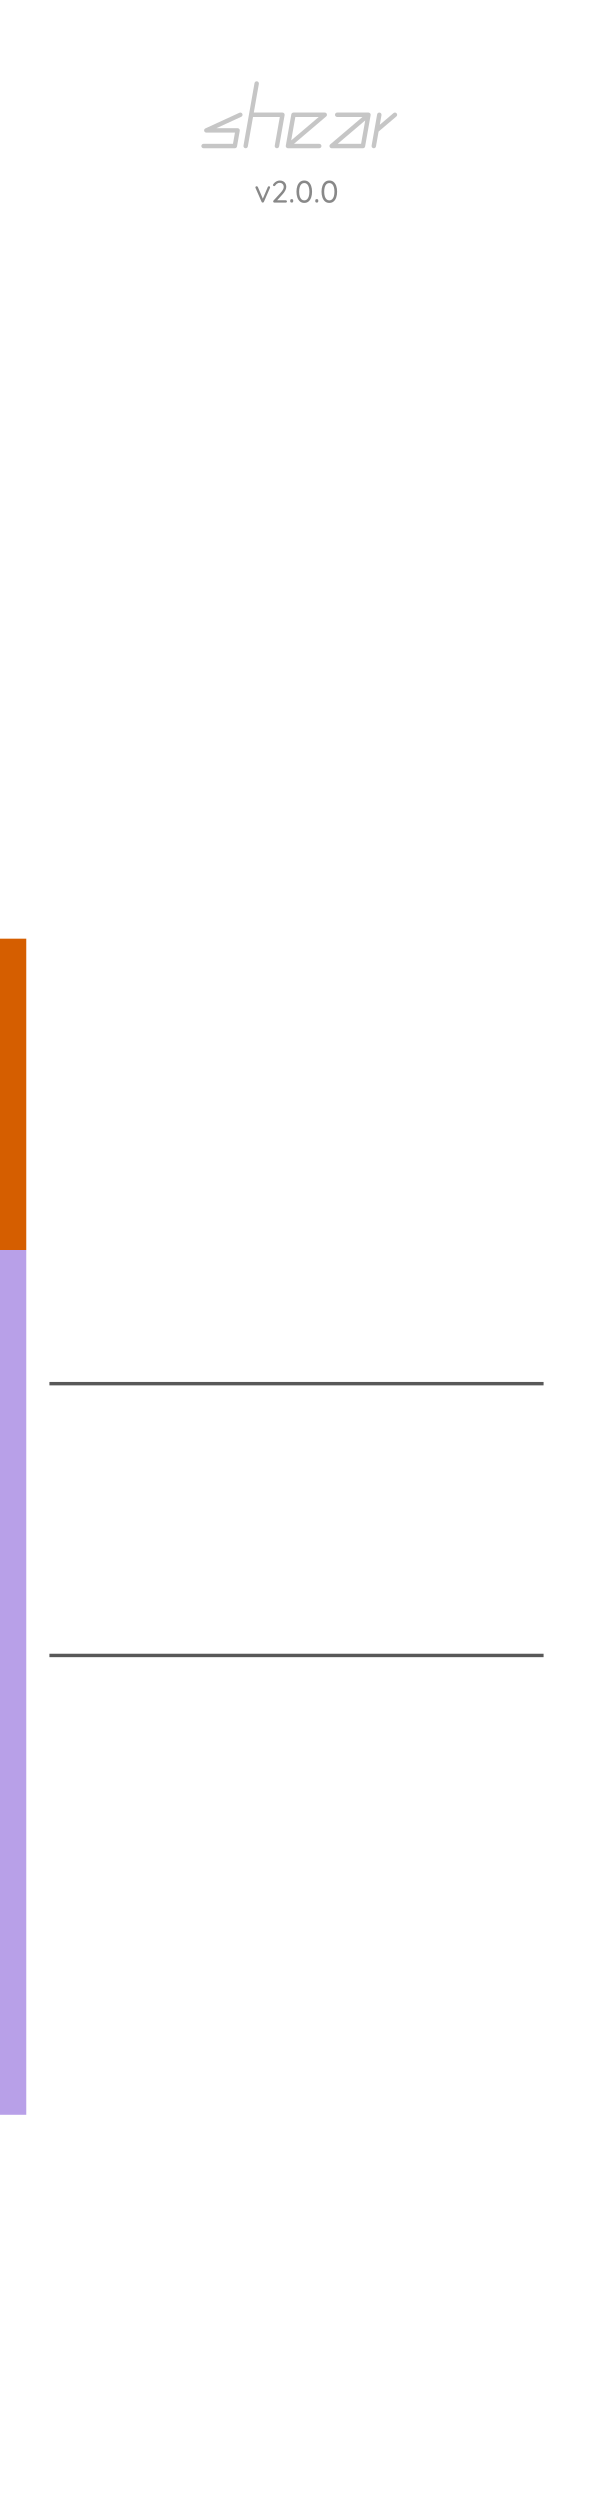
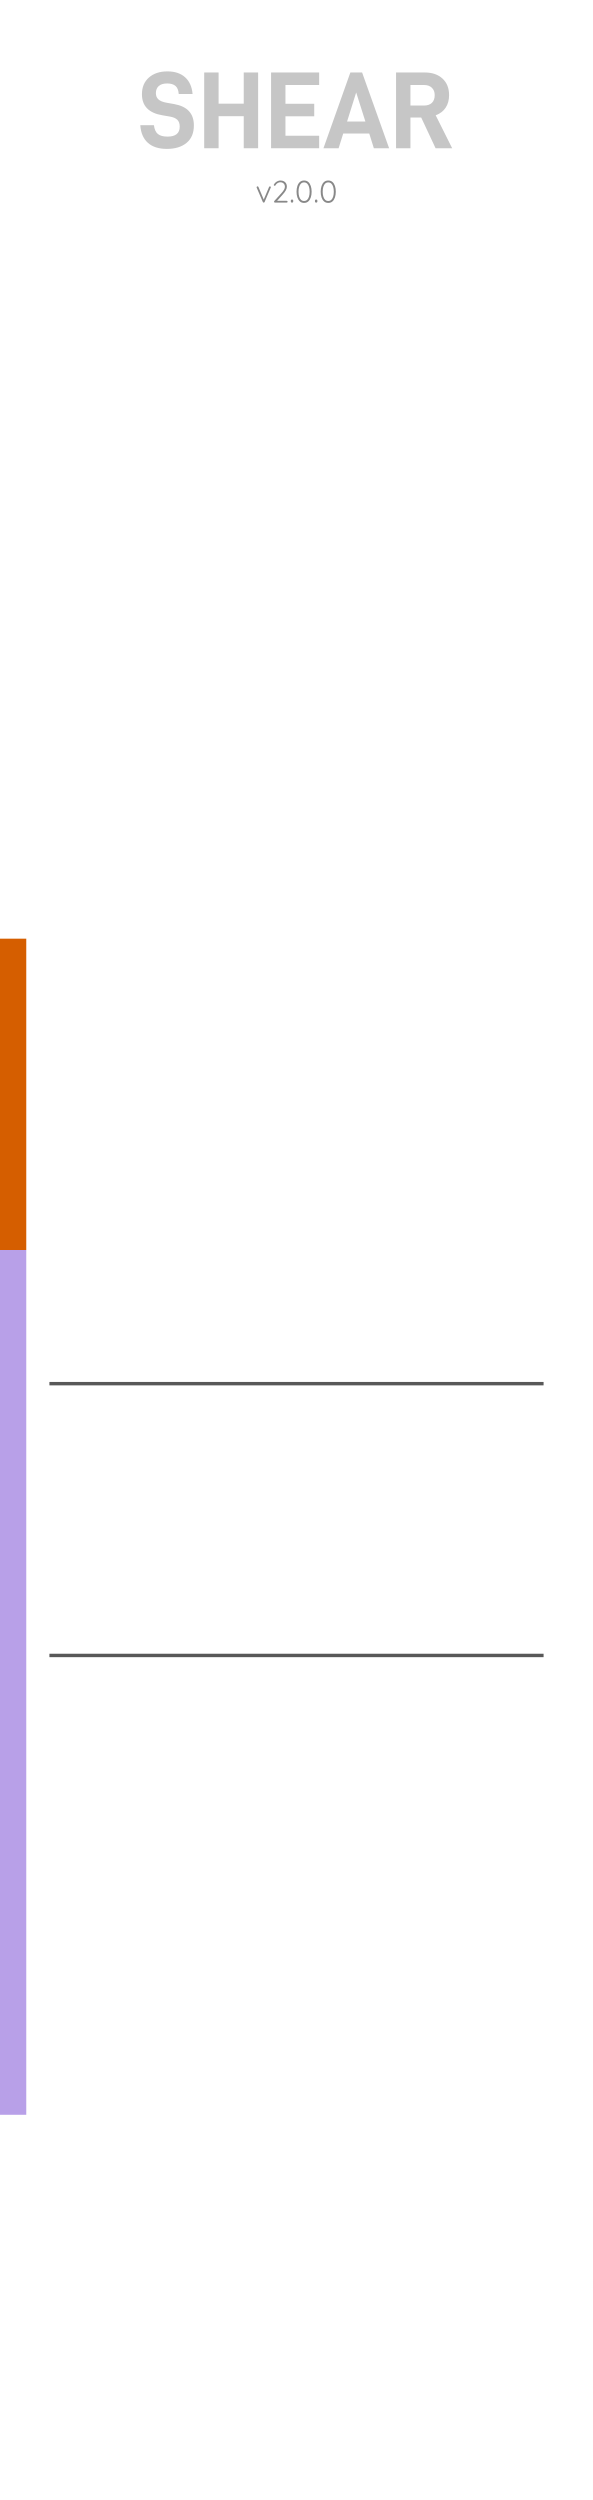
<svg xmlns="http://www.w3.org/2000/svg" width="30.48mm" height="128.5mm" viewBox="0 0 30.48 128.5">
  <rect width="30.48" height="128.5" fill="#ffffff" />
  <g id="palette-badge">
    <rect x="0.000" y="19.800" width="1.350" height="28.448" fill="#FFFFFF" stroke="none" />
    <rect x="0.000" y="48.248" width="1.350" height="16.002" fill="#D55E00" stroke="none" />
    <rect x="0.000" y="64.250" width="1.350" height="44.450" fill="#B8A0E8" stroke="none" />
  </g>
  <line x1="2.54" y1="71.12" x2="27.94" y2="71.12" stroke="#585858" stroke-width="0.176" />
  <line x1="2.54" y1="85.09" x2="27.94" y2="85.09" stroke="#585858" stroke-width="0.176" />
-   <g transform="translate(10.186, 7.620) scale(0.0048, -0.0048)">
-     <path d="M473.088 368.415C467.63 380.302 453.558 385.512 441.683 380.048L77.317 212.624C67.205 207.976 61.694 196.918 64.068 186.043C66.448 175.174 76.074 167.424 87.203 167.424H393.825L372.655 47.36H57.68C44.603 47.36 34 36.757 34 23.68C34 10.603 44.603 1.52587890625e-05 57.68 1.52587890625e-05H392.529C404.019 1.52587890625e-05 413.853 8.253 415.848 19.572L445.365 186.996C446.578 193.887 444.684 200.967 440.185 206.331C435.686 211.694 429.043 214.79 422.046 214.79H195.451L461.455 337.015C473.337 342.473 478.547 356.534 473.088 368.415Z" fill="#c6c6c6" />
+   <g transform="translate(7.070, 7.620) scale(0.005644, -0.005644)">
+     <path d="M 94.0 49.5 Q 156.0 -6.0 267.0 -6.0 Q 380.0 -6.0 446.5 49.0 C 490.8 85.7 513.0 138.7 513.0 208.0 Q 513.0 370.0 335.0 402.0 L 262.0 415.0 Q 213.0 424.0 190.0 445.0 C 174.7 459.0 167.0 478.0 167.0 502.0 Q 167.0 543.0 193.0 566.5 C 210.3 582.2 236.0 590.0 270.0 590.0 C 303.3 590.0 328.7 582.3 346.0 567.0 C 363.3 551.7 373.0 527.3 375.0 494.0 H 501.0 Q 493.0 592.0 433.5 646.0 Q 374.0 700.0 272.0 700.0 Q 167.0 700.0 103.5 644.0 C 61.2 606.7 40.0 556.0 40.0 492.0 Q 40.0 331.0 227.0 300.0 L 292.0 289.0 Q 340.0 281.0 362.0 259.5 C 376.7 245.2 384.0 224.3 384.0 197.0 C 384.0 136.3 347.0 106.0 273.0 106.0 Q 215.0 106.0 185.5 129.5 C 165.8 145.2 153.7 172.0 149.0 210.0 H 25.0 Q 32.0 105.0 94.0 49.5 Z" fill="#c6c6c6" />
  </g>
-   <g transform="translate(12.350, 7.620) scale(0.0048, -0.0048)">
-     <path d="M469.71 373.755C465.21 379.118 458.568 382.215 451.571 382.215H144.949L199.087 689.269C201.361 702.151 192.759 714.429 179.883 716.702C167.001 718.94 154.723 710.373 152.449 697.491L34.363 27.8C32.095 14.918 40.691 2.64 53.573 0.367C54.964 0.124 56.35 0.006 57.711 0.006C68.983 0.006 78.982 8.087 81.007 19.578L136.602 334.854H423.356L369.217 27.8C366.95 14.924 375.546 2.64 388.428 0.367C389.819 0.124 391.204 0.006 392.566 0.006C403.837 0.006 413.836 8.087 415.861 19.578L474.901 354.426C476.109 361.311 474.209 368.391 469.71 373.755Z" fill="#c6c6c6" />
+   <g transform="translate(10.163, 7.620) scale(0.005644, -0.005644)">
+     <path d="M 550.0 690.0 H 419.0 V 406.0 H 190.0 V 690.0 H 59.0 V 0.0 H 190.0 V 292.0 H 419.0 V 0.0 H 550.0 Z" fill="#c6c6c6" />
  </g>
-   <g transform="translate(14.515, 7.620) scale(0.0048, -0.0048)">
-     <path d="M475.793 366.704C472.371 376.022 463.497 382.215 453.569 382.215H118.72C107.23 382.215 97.391 373.962 95.401 362.649L36.391 27.984C36.284 27.427 36.207 26.871 36.142 26.309C36.071 25.687 36.029 25.059 36.012 24.438C35.834 18.766 37.675 13.018 41.636 8.353C45.673 3.605 51.173 0.847 56.915 0.172C56.927 0.184 56.939 0.166 56.951 0.172C57.359 0.124 57.78 0.083 58.194 0.059C58.2 0.059 58.2 0.059 58.2 0.059C58.218 0.059 58.235 0.059 58.247 0.059C58.727 0.03 59.206 0.018 59.686 0.018C59.739 0.018 59.792 0.018 59.84 0.018H394.517C407.594 0.018 418.197 10.621 418.197 23.698C418.197 36.775 407.594 47.378 394.517 47.378H124.084L468.896 340.502C476.468 346.919 479.22 357.38 475.793 366.704ZM94.413 84.289 138.594 334.848H389.153Z" fill="#c6c6c6" />
+   <g transform="translate(13.600, 7.620) scale(0.005644, -0.005644)">
+     <path d="M 190.0 576.0 H 497.0 V 690.0 H 59.0 V 0.0 H 497.0 V 114.0 H 190.0 V 291.0 H 452.0 V 405.0 H 190.0 Z" fill="#c6c6c6" />
  </g>
-   <g transform="translate(16.771, 7.620) scale(0.0048, -0.0048)">
-     <path d="M469.613 373.867C465.564 378.627 460.047 381.386 454.298 382.049C453.89 382.096 453.469 382.138 453.055 382.161C453.049 382.161 453.037 382.161 453.031 382.161C452.493 382.197 451.948 382.197 451.403 382.209H116.721C103.643 382.209 93.041 371.606 93.041 358.529C93.041 345.451 103.643 334.848 116.721 334.848H387.153L42.341 41.724C34.782 35.295 32.029 24.829 35.456 15.51C38.878 6.192 47.752 1.52587890625e-05 57.68 1.52587890625e-05H392.529C404.019 1.52587890625e-05 413.859 8.253 415.848 19.566L474.858 354.231C474.965 354.799 475.048 355.367 475.107 355.947C475.172 356.534 475.214 357.12 475.231 357.706C475.231 357.712 475.231 357.723 475.231 357.735C475.427 363.419 473.586 369.196 469.613 373.867ZM372.655 47.366H122.096L416.836 297.925Z" fill="#c6c6c6" />
+   <g transform="translate(16.603, 7.620) scale(0.005644, -0.005644)">
+     <path d="M 421.0 134.0 463.0 0.0 H 602.0 L 356.0 690.0 H 249.0 L 4.0 0.0 H 142.0 L 184.0 134.0 Z M 386.0 243.0 H 219.0 L 302.0 508.0 Z" fill="#c6c6c6" />
  </g>
-   <g transform="translate(18.936, 7.620) scale(0.0048, -0.0048)">
-     <path d="M302.202 373.867C293.731 383.831 278.789 385.044 268.819 376.573L121.944 251.719L140.053 354.42C142.32 367.302 133.724 379.58 120.843 381.853C107.972 384.103 95.682 375.525 93.409 362.643L34.363 27.795C32.095 14.913 40.691 2.634 53.573 0.361C54.964 0.118 56.35 0.0 57.717 0.0C68.989 0.0 78.982 8.081 81.013 19.572L109.056 178.595L299.497 340.484C309.466 348.962 310.674 363.904 302.202 373.867Z" fill="#c6c6c6" />
+   <g transform="translate(20.024, 7.620) scale(0.005644, -0.005644)">
+     <path d="M 288.0 280.0 419.0 0.0 H 570.0 L 420.0 300.0 Q 479.0 322.0 510.5 369.0 Q 542.0 416.0 542.0 484.0 Q 542.0 579.0 482.0 634.5 Q 422.0 690.0 321.0 690.0 H 59.0 V 0.0 H 190.0 V 280.0 Z M 190.0 389.0 V 576.0 H 314.0 C 344.0 576.0 367.7 567.7 385.0 551.0 C 402.3 534.3 411.0 512.0 411.0 484.0 Q 411.0 438.0 385.5 413.5 C 368.5 397.2 344.7 389.0 314.0 389.0 Z" fill="#c6c6c6" />
  </g>
-   <g transform="translate(13.073, 10.414) scale(0.0016, -0.0016)">
-     <path d="M74 526Q86 526 97.0 519.5Q108 513 113 501L279 111L263 103L432 500Q443 527 469 526Q484 526 495.0 516.0Q506 506 506 491Q506 485 504.5 479.5Q503 474 501 470L308 26Q297 1 273 0Q260 -1 248.5 5.5Q237 12 232 26L39 469Q37 473 35.5 478.0Q34 483 34 490Q34 503 44.5 514.5Q55 526 74 526Z" fill="#888888" />
+   <g transform="translate(13.132, 10.414) scale(0.0016, -0.0016)">
+     <path d="M 67.0 522.0 Q 52.0 522.0 44.0 513.0 Q 36.0 504.0 36.0 493.0 Q 36.0 489.0 37.0 485.0 Q 38.0 481.0 39.0 479.0 L 236.0 19.0 Q 240.0 10.0 248.5 4.5 Q 257.0 -1.0 266.0 0.0 Q 285.0 1.0 293.0 19.0 L 489.0 479.0 Q 490.0 483.0 491.5 486.5 Q 493.0 490.0 493.0 496.0 Q 493.0 508.0 484.0 514.5 Q 475.0 521.0 465.0 521.0 Q 444.0 522.0 436.0 502.0 L 265.2 97.4 L 95.0 502.0 Q 91.0 512.0 83.0 517.0 Q 75.0 522.0 67.0 522.0 Z" fill="#888888" />
  </g>
-   <g transform="translate(13.937, 10.414) scale(0.0016, -0.0016)">
-     <path d="M469 75Q485 75 496.0 64.0Q507 53 507 37Q507 21 496.0 10.5Q485 0 469 0H106Q88 0 76.5 10.5Q65 21 65 39Q65 55 77 68L303 315Q353 369 378.5 416.5Q404 464 404 501Q404 562 367.5 598.5Q331 635 270 635Q243 635 216.0 623.5Q189 612 167.0 592.5Q145 573 131 549Q123 536 114.5 532.5Q106 529 97 529Q82 529 70.0 539.5Q58 550 58 564Q58 575 64.0 584.5Q70 594 80 606Q101 635 132.5 658.5Q164 682 201.5 696.0Q239 710 275 710Q339 710 386.5 685.0Q434 660 460.0 614.0Q486 568 486 506Q486 453 454.0 389.0Q422 325 360 259L185 65L175 75Z" fill="#888888" />
+   <g transform="translate(13.978, 10.414) scale(0.0016, -0.0016)">
+     <path d="M 474.0 58.0 H 166.7 L 351.0 265.0 Q 415.0 336.0 447.5 397.5 Q 480.0 459.0 480.0 511.0 Q 480.0 572.0 454.5 616.5 Q 429.0 661.0 382.5 685.5 Q 336.0 710.0 272.0 710.0 Q 234.0 710.0 194.5 694.5 Q 155.0 679.0 123.0 653.0 Q 91.0 627.0 73.0 596.0 Q 66.0 587.0 62.5 580.0 Q 59.0 573.0 59.0 566.0 Q 59.0 555.0 68.0 547.5 Q 77.0 540.0 89.0 540.0 Q 97.0 540.0 103.5 544.0 Q 110.0 548.0 116.0 558.0 Q 129.0 585.0 152.5 606.0 Q 176.0 627.0 206.5 640.0 Q 237.0 653.0 268.0 653.0 Q 336.0 653.0 376.0 613.0 Q 416.0 573.0 416.0 507.0 Q 416.0 467.0 388.5 416.5 Q 361.0 366.0 306.0 306.0 L 75.0 51.0 Q 67.0 41.0 67.0 30.0 Q 67.0 15.0 76.5 7.5 Q 86.0 0.0 99.0 0.0 H 474.0 Q 486.0 0.0 494.5 8.0 Q 503.0 16.0 503.0 29.0 Q 503.0 41.0 494.5 49.5 Q 486.0 58.0 474.0 58.0 Z" fill="#888888" />
  </g>
-   <g transform="translate(14.831, 10.414) scale(0.0016, -0.0016)">
-     <path d="M98 1Q77 1 65.5 13.0Q54 25 54 46V66Q54 88 65.5 100.0Q77 112 98 112H106Q128 112 139.0 100.0Q150 88 150 66V46Q150 25 139.0 13.0Q128 1 106 1Z" fill="#888888" />
+   <g transform="translate(14.865, 10.414) scale(0.0016, -0.0016)">
+     <path d="M 87.0 0.0 H 94.0 Q 111.0 0.0 120.0 11.0 Q 129.0 22.0 129.0 39.0 V 60.0 Q 129.0 78.0 120.0 88.0 Q 111.0 98.0 94.0 98.0 H 87.0 Q 70.0 98.0 61.0 88.0 Q 52.0 78.0 52.0 60.0 V 39.0 Q 52.0 22.0 61.0 11.0 Q 70.0 0.0 87.0 0.0 Z" fill="#888888" />
  </g>
-   <g transform="translate(15.158, 10.414) scale(0.0016, -0.0016)">
-     <path d="M301 -10Q218 -10 162.5 37.0Q107 84 78.5 166.0Q50 248 50 350Q50 454 78.5 535.0Q107 616 162.5 663.0Q218 710 301 710Q384 710 439.5 663.0Q495 616 523.0 535.0Q551 454 551 350Q551 248 523.0 166.0Q495 84 439.5 37.0Q384 -10 301 -10ZM301 71Q354 71 390.5 105.0Q427 139 446.0 201.5Q465 264 465 350Q465 437 446.0 499.5Q427 562 390.5 595.5Q354 629 301 629Q248 629 211.5 595.5Q175 562 155.5 499.5Q136 437 136 350Q136 264 155.5 201.5Q175 139 211.5 105.0Q248 71 301 71Z" fill="#888888" />
+   <g transform="translate(15.154, 10.414) scale(0.0016, -0.0016)">
+     <path d="M 297.0 -10.0 Q 379.0 -10.0 432.5 38.0 Q 486.0 86.0 513.0 167.5 Q 540.0 249.0 540.0 350.0 Q 540.0 452.0 513.0 533.5 Q 486.0 615.0 432.5 662.5 Q 379.0 710.0 297.0 710.0 Q 217.0 710.0 163.0 662.5 Q 109.0 615.0 82.0 533.5 Q 55.0 452.0 55.0 350.0 Q 55.0 249.0 82.0 167.5 Q 109.0 86.0 163.0 38.0 Q 217.0 -10.0 297.0 -10.0 Z M 297.0 52.0 Q 239.0 52.0 199.5 89.0 Q 160.0 126.0 139.5 193.5 Q 119.0 261.0 119.0 350.0 Q 119.0 440.0 139.5 507.5 Q 160.0 575.0 199.5 612.0 Q 239.0 649.0 297.0 649.0 Q 356.0 649.0 395.5 612.0 Q 435.0 575.0 455.5 507.5 Q 476.0 440.0 476.0 350.0 Q 476.0 261.0 455.5 193.5 Q 435.0 126.0 395.5 89.0 Q 356.0 52.0 297.0 52.0 Z" fill="#888888" />
  </g>
-   <g transform="translate(16.119, 10.414) scale(0.0016, -0.0016)">
-     <path d="M98 1Q77 1 65.5 13.0Q54 25 54 46V66Q54 88 65.5 100.0Q77 112 98 112H106Q128 112 139.0 100.0Q150 88 150 66V46Q150 25 139.0 13.0Q128 1 106 1Z" fill="#888888" />
+   <g transform="translate(16.106, 10.414) scale(0.0016, -0.0016)">
+     <path d="M 87.0 0.0 H 94.0 Q 111.0 0.0 120.0 11.0 Q 129.0 22.0 129.0 39.0 V 60.0 Q 129.0 78.0 120.0 88.0 Q 111.0 98.0 94.0 98.0 H 87.0 Q 70.0 98.0 61.0 88.0 Q 52.0 78.0 52.0 60.0 V 39.0 Q 52.0 22.0 61.0 11.0 Q 70.0 0.0 87.0 0.0 Z" fill="#888888" />
  </g>
-   <g transform="translate(16.446, 10.414) scale(0.0016, -0.0016)">
-     <path d="M301 -10Q218 -10 162.5 37.0Q107 84 78.5 166.0Q50 248 50 350Q50 454 78.5 535.0Q107 616 162.5 663.0Q218 710 301 710Q384 710 439.5 663.0Q495 616 523.0 535.0Q551 454 551 350Q551 248 523.0 166.0Q495 84 439.5 37.0Q384 -10 301 -10ZM301 71Q354 71 390.5 105.0Q427 139 446.0 201.5Q465 264 465 350Q465 437 446.0 499.5Q427 562 390.5 595.5Q354 629 301 629Q248 629 211.5 595.5Q175 562 155.5 499.5Q136 437 136 350Q136 264 155.5 201.5Q175 139 211.5 105.0Q248 71 301 71Z" fill="#888888" />
+   <g transform="translate(16.396, 10.414) scale(0.0016, -0.0016)">
+     <path d="M 297.0 -10.0 Q 379.0 -10.0 432.5 38.0 Q 486.0 86.0 513.0 167.5 Q 540.0 249.0 540.0 350.0 Q 540.0 452.0 513.0 533.5 Q 486.0 615.0 432.5 662.5 Q 379.0 710.0 297.0 710.0 Q 217.0 710.0 163.0 662.5 Q 109.0 615.0 82.0 533.5 Q 55.0 452.0 55.0 350.0 Q 55.0 249.0 82.0 167.5 Q 109.0 86.0 163.0 38.0 Q 217.0 -10.0 297.0 -10.0 Z M 297.0 52.0 Q 239.0 52.0 199.5 89.0 Q 160.0 126.0 139.5 193.5 Q 119.0 261.0 119.0 350.0 Q 119.0 440.0 139.5 507.5 Q 160.0 575.0 199.5 612.0 Q 239.0 649.0 297.0 649.0 Q 356.0 649.0 395.5 612.0 Q 435.0 575.0 455.5 507.5 Q 476.0 440.0 476.0 350.0 Q 476.0 261.0 455.5 193.5 Q 435.0 126.0 395.5 89.0 Q 356.0 52.0 297.0 52.0 Z" fill="#888888" />
  </g>
-   <g transform="translate(6.687, 13.070) scale(0.003, -0.003)">
-     <path d="M547 703Q562 703 573.5 692.0Q585 681 585 667Q585 654 576 642L356 345L311 408L515 684Q528 703 547 703ZM79 703Q100 703 112 686L576 61Q584 49 584 36Q584 18 571.0 7.0Q558 -4 544 -4Q524 -4 511 13L47 639Q39 649 39 663Q39 680 51.5 691.5Q64 703 79 703ZM75 -4Q59 -4 48.5 7.5Q38 19 38 31Q38 45 48 58L269 359L312 293L107 14Q95 -4 75 -4Z" fill="#ffffff" />
+   <g transform="translate(6.888, 13.070) scale(0.003528, -0.003528)">
+     <path d="M 147.0 358.0 6.0 0.0 H 127.0 L 208.0 241.0 L 288.0 0.0 H 409.0 L 268.0 358.0 L 399.0 690.0 H 278.0 L 208.0 474.0 L 137.0 690.0 H 16.0 Z" fill="#ffffff" />
  </g>
-   <g transform="translate(22.002, 13.070) scale(0.003, -0.003)">
-     <path d="M514 704Q531 704 542.5 691.5Q554 679 554 663Q554 657 552.5 650.5Q551 644 547 638L315 315L328 364V41Q328 24 316.5 12.0Q305 0 289 0Q271 0 259.5 12.0Q248 24 248 41V356L255 330L30 634Q24 642 21.5 649.5Q19 657 19 664Q19 681 33.0 692.5Q47 704 61 704Q81 704 94 685L301 401L282 404L481 684Q494 704 514 704Z" fill="#ffffff" />
+   <g transform="translate(22.128, 13.070) scale(0.003528, -0.003528)">
+     <path d="M 269.0 269.0 409.0 690.0 H 273.0 L 207.0 426.0 L 141.0 690.0 H 6.0 L 146.0 271.0 V 0.0 H 269.0 Z" fill="#ffffff" />
  </g>
-   <g transform="translate(4.967, 74.210) scale(0.0024, -0.0024)">
-     <path d="M547 703Q562 703 573.5 692.0Q585 681 585 667Q585 654 576 642L356 345L311 408L515 684Q528 703 547 703ZM79 703Q100 703 112 686L576 61Q584 49 584 36Q584 18 571.0 7.0Q558 -4 544 -4Q524 -4 511 13L47 639Q39 649 39 663Q39 680 51.5 691.5Q64 703 79 703ZM75 -4Q59 -4 48.5 7.5Q38 19 38 31Q38 45 48 58L269 359L312 293L107 14Q95 -4 75 -4Z" fill="#ffffff" />
+   <g transform="translate(5.515, 74.210) scale(0.002822, -0.002822)">
+     <path d="M 166.0 358.0 9.0 0.0 H 91.0 L 208.0 286.0 L 324.0 0.0 H 407.0 L 249.0 359.0 L 394.0 690.0 H 312.0 L 209.0 431.0 L 104.0 690.0 H 22.0 Z" fill="#ffffff" />
  </g>
-   <g transform="translate(7.120, 74.210) scale(0.0024, -0.0024)">
-     <path d="M592 654Q609 645 611.5 627.0Q614 609 602 594Q593 581 579.0 580.0Q565 579 551 586Q518 606 480.0 617.5Q442 629 400 629Q341 629 292.0 608.5Q243 588 207.0 551.0Q171 514 151.0 463.0Q131 412 131 350Q131 284 152.0 232.0Q173 180 209.5 143.5Q246 107 294.5 88.0Q343 69 400 69Q441 69 479.0 80.0Q517 91 551 112Q565 119 579.0 117.0Q593 115 603 103Q615 87 612.0 69.5Q609 52 593 44Q568 29 536.0 16.5Q504 4 469.5 -3.0Q435 -10 400 -10Q328 -10 264.0 15.0Q200 40 151.0 87.0Q102 134 73.5 200.5Q45 267 45 350Q45 428 72.0 493.0Q99 558 147.5 606.0Q196 654 260.5 681.0Q325 708 400 708Q452 708 501.5 694.0Q551 680 592 654Z" fill="#ffffff" />
+   <g transform="translate(7.183, 74.210) scale(0.002822, -0.002822)">
+     <path d="M 104.0 44.5 Q 156.0 -8.0 241.0 -8.0 Q 322.0 -8.0 373.0 41.5 Q 424.0 91.0 424.0 191.0 V 201.0 H 353.0 V 192.0 Q 353.0 124.0 323.0 91.0 Q 293.0 58.0 241.0 58.0 C 163.7 58.0 125.0 105.3 125.0 200.0 V 482.0 Q 125.0 560.0 154.0 596.5 C 173.3 620.8 202.3 633.0 241.0 633.0 Q 292.0 633.0 322.5 600.0 C 342.8 578.0 353.0 543.3 353.0 496.0 V 489.0 H 426.0 V 498.0 Q 426.0 599.0 374.0 649.0 C 339.3 682.3 294.7 699.0 240.0 699.0 Q 155.0 699.0 103.5 646.5 C 69.2 611.5 52.0 559.0 52.0 489.0 V 201.0 Q 52.0 97.0 104.0 44.5 Z" fill="#ffffff" />
  </g>
-   <g transform="translate(8.668, 74.210) scale(0.0024, -0.0024)">
-     <path d="M596 701Q613 701 625.0 690.5Q637 680 637 663Q637 655 633 645L372 26Q366 13 355.5 6.5Q345 0 333 0Q322 1 312.0 7.5Q302 14 297 26L37 644Q35 648 34.0 652.5Q33 657 33 662Q33 681 46.5 691.5Q60 702 73 702Q100 702 112 674L351 104H328L559 676Q571 701 596 701Z" fill="#ffffff" />
+   <g transform="translate(8.532, 74.210) scale(0.002822, -0.002822)">
+     <path d="M 9.0 690.0 177.0 0.0 H 247.0 L 414.0 690.0 H 336.0 L 212.0 114.0 L 87.0 690.0 Z" fill="#ffffff" />
  </g>
-   <g transform="translate(20.267, 74.210) scale(0.0024, -0.0024)">
-     <path d="M514 704Q531 704 542.5 691.5Q554 679 554 663Q554 657 552.5 650.5Q551 644 547 638L315 315L328 364V41Q328 24 316.5 12.0Q305 0 289 0Q271 0 259.5 12.0Q248 24 248 41V356L255 330L30 634Q24 642 21.5 649.5Q19 657 19 664Q19 681 33.0 692.5Q47 704 61 704Q81 704 94 685L301 401L282 404L481 684Q494 704 514 704Z" fill="#ffffff" />
+   <g transform="translate(20.788, 74.210) scale(0.002822, -0.002822)">
+     <path d="M 232.0 287.0 383.0 690.0 H 303.0 L 196.0 374.0 L 89.0 690.0 H 9.0 L 160.0 287.0 V 0.0 H 232.0 Z" fill="#ffffff" />
  </g>
-   <g transform="translate(22.300, 74.210) scale(0.0024, -0.0024)">
-     <path d="M592 654Q609 645 611.5 627.0Q614 609 602 594Q593 581 579.0 580.0Q565 579 551 586Q518 606 480.0 617.5Q442 629 400 629Q341 629 292.0 608.5Q243 588 207.0 551.0Q171 514 151.0 463.0Q131 412 131 350Q131 284 152.0 232.0Q173 180 209.5 143.5Q246 107 294.5 88.0Q343 69 400 69Q441 69 479.0 80.0Q517 91 551 112Q565 119 579.0 117.0Q593 115 603 103Q615 87 612.0 69.5Q609 52 593 44Q568 29 536.0 16.5Q504 4 469.5 -3.0Q435 -10 400 -10Q328 -10 264.0 15.0Q200 40 151.0 87.0Q102 134 73.5 200.5Q45 267 45 350Q45 428 72.0 493.0Q99 558 147.5 606.0Q196 654 260.5 681.0Q325 708 400 708Q452 708 501.5 694.0Q551 680 592 654Z" fill="#ffffff" />
+   <g transform="translate(22.389, 74.210) scale(0.002822, -0.002822)">
+     <path d="M 104.0 44.5 Q 156.0 -8.0 241.0 -8.0 Q 322.0 -8.0 373.0 41.5 Q 424.0 91.0 424.0 191.0 V 201.0 H 353.0 V 192.0 Q 353.0 124.0 323.0 91.0 Q 293.0 58.0 241.0 58.0 C 163.7 58.0 125.0 105.3 125.0 200.0 V 482.0 Q 125.0 560.0 154.0 596.5 C 173.3 620.8 202.3 633.0 241.0 633.0 Q 292.0 633.0 322.5 600.0 C 342.8 578.0 353.0 543.3 353.0 496.0 V 489.0 H 426.0 V 498.0 Q 426.0 599.0 374.0 649.0 C 339.3 682.3 294.7 699.0 240.0 699.0 Q 155.0 699.0 103.5 646.5 C 69.2 611.5 52.0 559.0 52.0 489.0 V 201.0 Q 52.0 97.0 104.0 44.5 Z" fill="#ffffff" />
  </g>
-   <g transform="translate(23.848, 74.210) scale(0.0024, -0.0024)">
-     <path d="M596 701Q613 701 625.0 690.5Q637 680 637 663Q637 655 633 645L372 26Q366 13 355.5 6.5Q345 0 333 0Q322 1 312.0 7.5Q302 14 297 26L37 644Q35 648 34.0 652.5Q33 657 33 662Q33 681 46.5 691.5Q60 702 73 702Q100 702 112 674L351 104H328L559 676Q571 701 596 701Z" fill="#ffffff" />
+   <g transform="translate(23.738, 74.210) scale(0.002822, -0.002822)">
+     <path d="M 9.0 690.0 177.0 0.0 H 247.0 L 414.0 690.0 H 336.0 L 212.0 114.0 L 87.0 690.0 Z" fill="#ffffff" />
  </g>
-   <g transform="translate(6.687, 88.508) scale(0.003, -0.003)">
-     <path d="M547 703Q562 703 573.5 692.0Q585 681 585 667Q585 654 576 642L356 345L311 408L515 684Q528 703 547 703ZM79 703Q100 703 112 686L576 61Q584 49 584 36Q584 18 571.0 7.0Q558 -4 544 -4Q524 -4 511 13L47 639Q39 649 39 663Q39 680 51.5 691.5Q64 703 79 703ZM75 -4Q59 -4 48.5 7.5Q38 19 38 31Q38 45 48 58L269 359L312 293L107 14Q95 -4 75 -4Z" fill="#ffffff" />
+   <g transform="translate(7.033, 88.508) scale(0.002822, -0.002822)">
+     <path d="M 166.0 358.0 9.0 0.0 H 91.0 L 208.0 286.0 L 324.0 0.0 H 407.0 L 249.0 359.0 L 394.0 690.0 H 312.0 L 209.0 431.0 L 104.0 690.0 H 22.0 Z" fill="#ffffff" />
  </g>
-   <g transform="translate(22.002, 88.508) scale(0.003, -0.003)">
-     <path d="M514 704Q531 704 542.5 691.5Q554 679 554 663Q554 657 552.5 650.5Q551 644 547 638L315 315L328 364V41Q328 24 316.5 12.0Q305 0 289 0Q271 0 259.5 12.0Q248 24 248 41V356L255 330L30 634Q24 642 21.5 649.5Q19 657 19 664Q19 681 33.0 692.5Q47 704 61 704Q81 704 94 685L301 401L282 404L481 684Q494 704 514 704Z" fill="#ffffff" />
+   <g transform="translate(22.307, 88.508) scale(0.002822, -0.002822)">
+     <path d="M 232.0 287.0 383.0 690.0 H 303.0 L 196.0 374.0 L 89.0 690.0 H 9.0 L 160.0 287.0 V 0.0 H 232.0 Z" fill="#ffffff" />
  </g>
-   <g transform="translate(14.053, 93.260) scale(0.0024, -0.0024)">
-     <path d="M171 41Q171 24 158.5 12.0Q146 0 129 0Q110 0 99.0 12.0Q88 24 88 41V659Q88 677 100.0 688.5Q112 700 130 700Q147 700 159.0 688.5Q171 677 171 659Z" fill="#ffffff" />
+   <g transform="translate(14.244, 93.260) scale(0.002822, -0.002822)">
+     <path d="M 66.0 690.0 V 0.0 H 138.0 V 690.0 Z" fill="#ffffff" />
  </g>
-   <g transform="translate(14.675, 93.260) scale(0.0024, -0.0024)">
-     <path d="M606 700Q623 700 633.0 689.5Q643 679 643 663V42Q643 23 631.0 11.5Q619 0 602 0Q593 0 584.0 3.5Q575 7 570 13L142 579L162 591V37Q162 21 151.5 10.5Q141 0 124 0Q108 0 98.0 10.5Q88 21 88 37V660Q88 678 99.5 689.0Q111 700 127 700Q136 700 145.5 696.5Q155 693 160 686L582 128L569 112V663Q569 679 579.5 689.5Q590 700 606 700Z" fill="#ffffff" />
+   <g transform="translate(14.819, 93.260) scale(0.002822, -0.002822)">
+     <path d="M 442.0 690.0 H 369.0 V 159.0 L 133.0 690.0 H 60.0 V 0.0 H 133.0 V 530.0 L 369.0 0.0 H 442.0 Z" fill="#ffffff" />
  </g>
-   <g transform="translate(13.663, 104.690) scale(0.0024, -0.0024)">
-     <path d="M592 654Q609 645 611.5 627.0Q614 609 602 594Q593 581 579.0 580.0Q565 579 551 586Q518 606 480.0 617.5Q442 629 400 629Q341 629 292.0 608.5Q243 588 207.0 551.0Q171 514 151.0 463.0Q131 412 131 350Q131 284 152.0 232.0Q173 180 209.5 143.5Q246 107 294.5 88.0Q343 69 400 69Q441 69 479.0 80.0Q517 91 551 112Q565 119 579.0 117.0Q593 115 603 103Q615 87 612.0 69.5Q609 52 593 44Q568 29 536.0 16.5Q504 4 469.5 -3.0Q435 -10 400 -10Q328 -10 264.0 15.0Q200 40 151.0 87.0Q102 134 73.5 200.5Q45 267 45 350Q45 428 72.0 493.0Q99 558 147.5 606.0Q196 654 260.5 681.0Q325 708 400 708Q452 708 501.5 694.0Q551 680 592 654Z" fill="#ffffff" />
+   <g transform="translate(13.969, 104.690) scale(0.002822, -0.002822)">
+     <path d="M 104.0 44.5 Q 156.0 -8.0 241.0 -8.0 Q 322.0 -8.0 373.0 41.5 Q 424.0 91.0 424.0 191.0 V 201.0 H 353.0 V 192.0 Q 353.0 124.0 323.0 91.0 Q 293.0 58.0 241.0 58.0 C 163.7 58.0 125.0 105.3 125.0 200.0 V 482.0 Q 125.0 560.0 154.0 596.5 C 173.3 620.8 202.3 633.0 241.0 633.0 Q 292.0 633.0 322.5 600.0 C 342.8 578.0 353.0 543.3 353.0 496.0 V 489.0 H 426.0 V 498.0 Q 426.0 599.0 374.0 649.0 C 339.3 682.3 294.7 699.0 240.0 699.0 Q 155.0 699.0 103.5 646.5 C 69.2 611.5 52.0 559.0 52.0 489.0 V 201.0 Q 52.0 97.0 104.0 44.5 Z" fill="#ffffff" />
  </g>
-   <g transform="translate(15.211, 104.690) scale(0.0024, -0.0024)">
-     <path d="M596 701Q613 701 625.0 690.5Q637 680 637 663Q637 655 633 645L372 26Q366 13 355.5 6.5Q345 0 333 0Q322 1 312.0 7.5Q302 14 297 26L37 644Q35 648 34.0 652.5Q33 657 33 662Q33 681 46.5 691.5Q60 702 73 702Q100 702 112 674L351 104H328L559 676Q571 701 596 701Z" fill="#ffffff" />
+   <g transform="translate(15.318, 104.690) scale(0.002822, -0.002822)">
+     <path d="M 9.0 690.0 177.0 0.0 H 247.0 L 414.0 690.0 H 336.0 L 212.0 114.0 L 87.0 690.0 Z" fill="#ffffff" />
  </g>
-   <g transform="translate(12.738, 116.120) scale(0.0024, -0.0024)">
-     <path d="M719 350Q719 273 694.0 207.5Q669 142 624.0 93.0Q579 44 517.0 17.0Q455 -10 382 -10Q308 -10 246.5 17.0Q185 44 140.0 93.0Q95 142 70.0 207.5Q45 273 45 350Q45 428 70.0 493.5Q95 559 140.0 607.5Q185 656 246.5 683.0Q308 710 382 710Q455 710 517.0 683.0Q579 656 624.0 607.5Q669 559 694.0 493.5Q719 428 719 350ZM633 350Q633 432 600.5 495.0Q568 558 512.0 594.0Q456 630 382 630Q308 630 251.5 594.0Q195 558 163.0 495.0Q131 432 131 350Q131 269 163.0 205.5Q195 142 251.5 106.0Q308 70 382 70Q456 70 512.0 106.0Q568 142 600.5 205.5Q633 269 633 350Z" fill="#ffffff" />
+   <g transform="translate(13.369, 116.120) scale(0.002822, -0.002822)">
+     <path d="M 103.0 44.5 Q 154.0 -8.0 239.0 -8.0 Q 323.0 -8.0 374.5 44.5 C 408.8 79.5 426.0 131.7 426.0 201.0 V 489.0 C 426.0 559.7 409.0 612.3 375.0 647.0 C 341.0 681.7 295.7 699.0 239.0 699.0 Q 154.0 699.0 103.0 647.0 Q 52.0 595.0 52.0 489.0 V 201.0 Q 52.0 97.0 103.0 44.5 Z M 323.5 93.5 C 303.8 69.8 276.0 58.0 240.0 58.0 C 163.3 58.0 125.0 105.3 125.0 200.0 V 482.0 Q 125.0 559.0 153.5 596.0 C 172.5 620.7 201.3 633.0 240.0 633.0 Q 295.0 633.0 324.0 595.5 C 343.3 570.5 353.0 532.7 353.0 482.0 V 200.0 Q 353.0 129.0 323.5 93.5 Z" fill="#ffffff" />
  </g>
-   <g transform="translate(14.572, 116.120) scale(0.0024, -0.0024)">
-     <path d="M584 701Q601 701 612.0 689.0Q623 677 623 660V263Q623 186 587.5 125.0Q552 64 492.0 28.5Q432 -7 356 -7Q279 -7 218.5 28.5Q158 64 123.0 125.0Q88 186 88 263V660Q88 677 99.5 689.0Q111 701 130 701Q146 701 158.5 689.0Q171 677 171 660V263Q171 208 196.0 165.0Q221 122 263.5 97.5Q306 73 356 73Q407 73 450.0 97.5Q493 122 519.5 165.0Q546 208 546 263V660Q546 677 556.0 689.0Q566 701 584 701Z" fill="#ffffff" />
+   <g transform="translate(14.718, 116.120) scale(0.002822, -0.002822)">
+     <path d="M 147.0 15.0 C 174.3 -0.3 205.3 -8.0 240.0 -8.0 Q 320.0 -8.0 370.0 42.5 C 403.3 76.2 420.0 120.7 420.0 176.0 V 690.0 H 347.0 V 180.0 Q 347.0 122.0 318.5 90.0 C 299.5 68.7 273.3 58.0 240.0 58.0 Q 190.0 58.0 161.5 89.5 Q 133.0 121.0 133.0 180.0 V 690.0 H 60.0 V 176.0 Q 60.0 122.0 83.0 80.0 Q 106.0 38.0 147.0 15.0 Z" fill="#ffffff" />
  </g>
-   <g transform="translate(16.276, 116.120) scale(0.0024, -0.0024)">
-     <path d="M305 0Q287 0 275.0 12.0Q263 24 263 41V659H348V41Q348 24 336.0 12.0Q324 0 305 0ZM73 624Q56 624 44.5 634.5Q33 645 33 662Q33 679 44.5 689.5Q56 700 73 700H538Q555 700 567.0 689.5Q579 679 579 662Q579 644 567.0 634.0Q555 624 538 624Z" fill="#ffffff" />
+   <g transform="translate(16.073, 116.120) scale(0.002822, -0.002822)">
+     <path d="M 362.0 625.0 V 690.0 H 6.0 V 625.0 H 148.0 V 0.0 H 220.0 V 625.0 Z" fill="#ffffff" />
  </g>
</svg>
